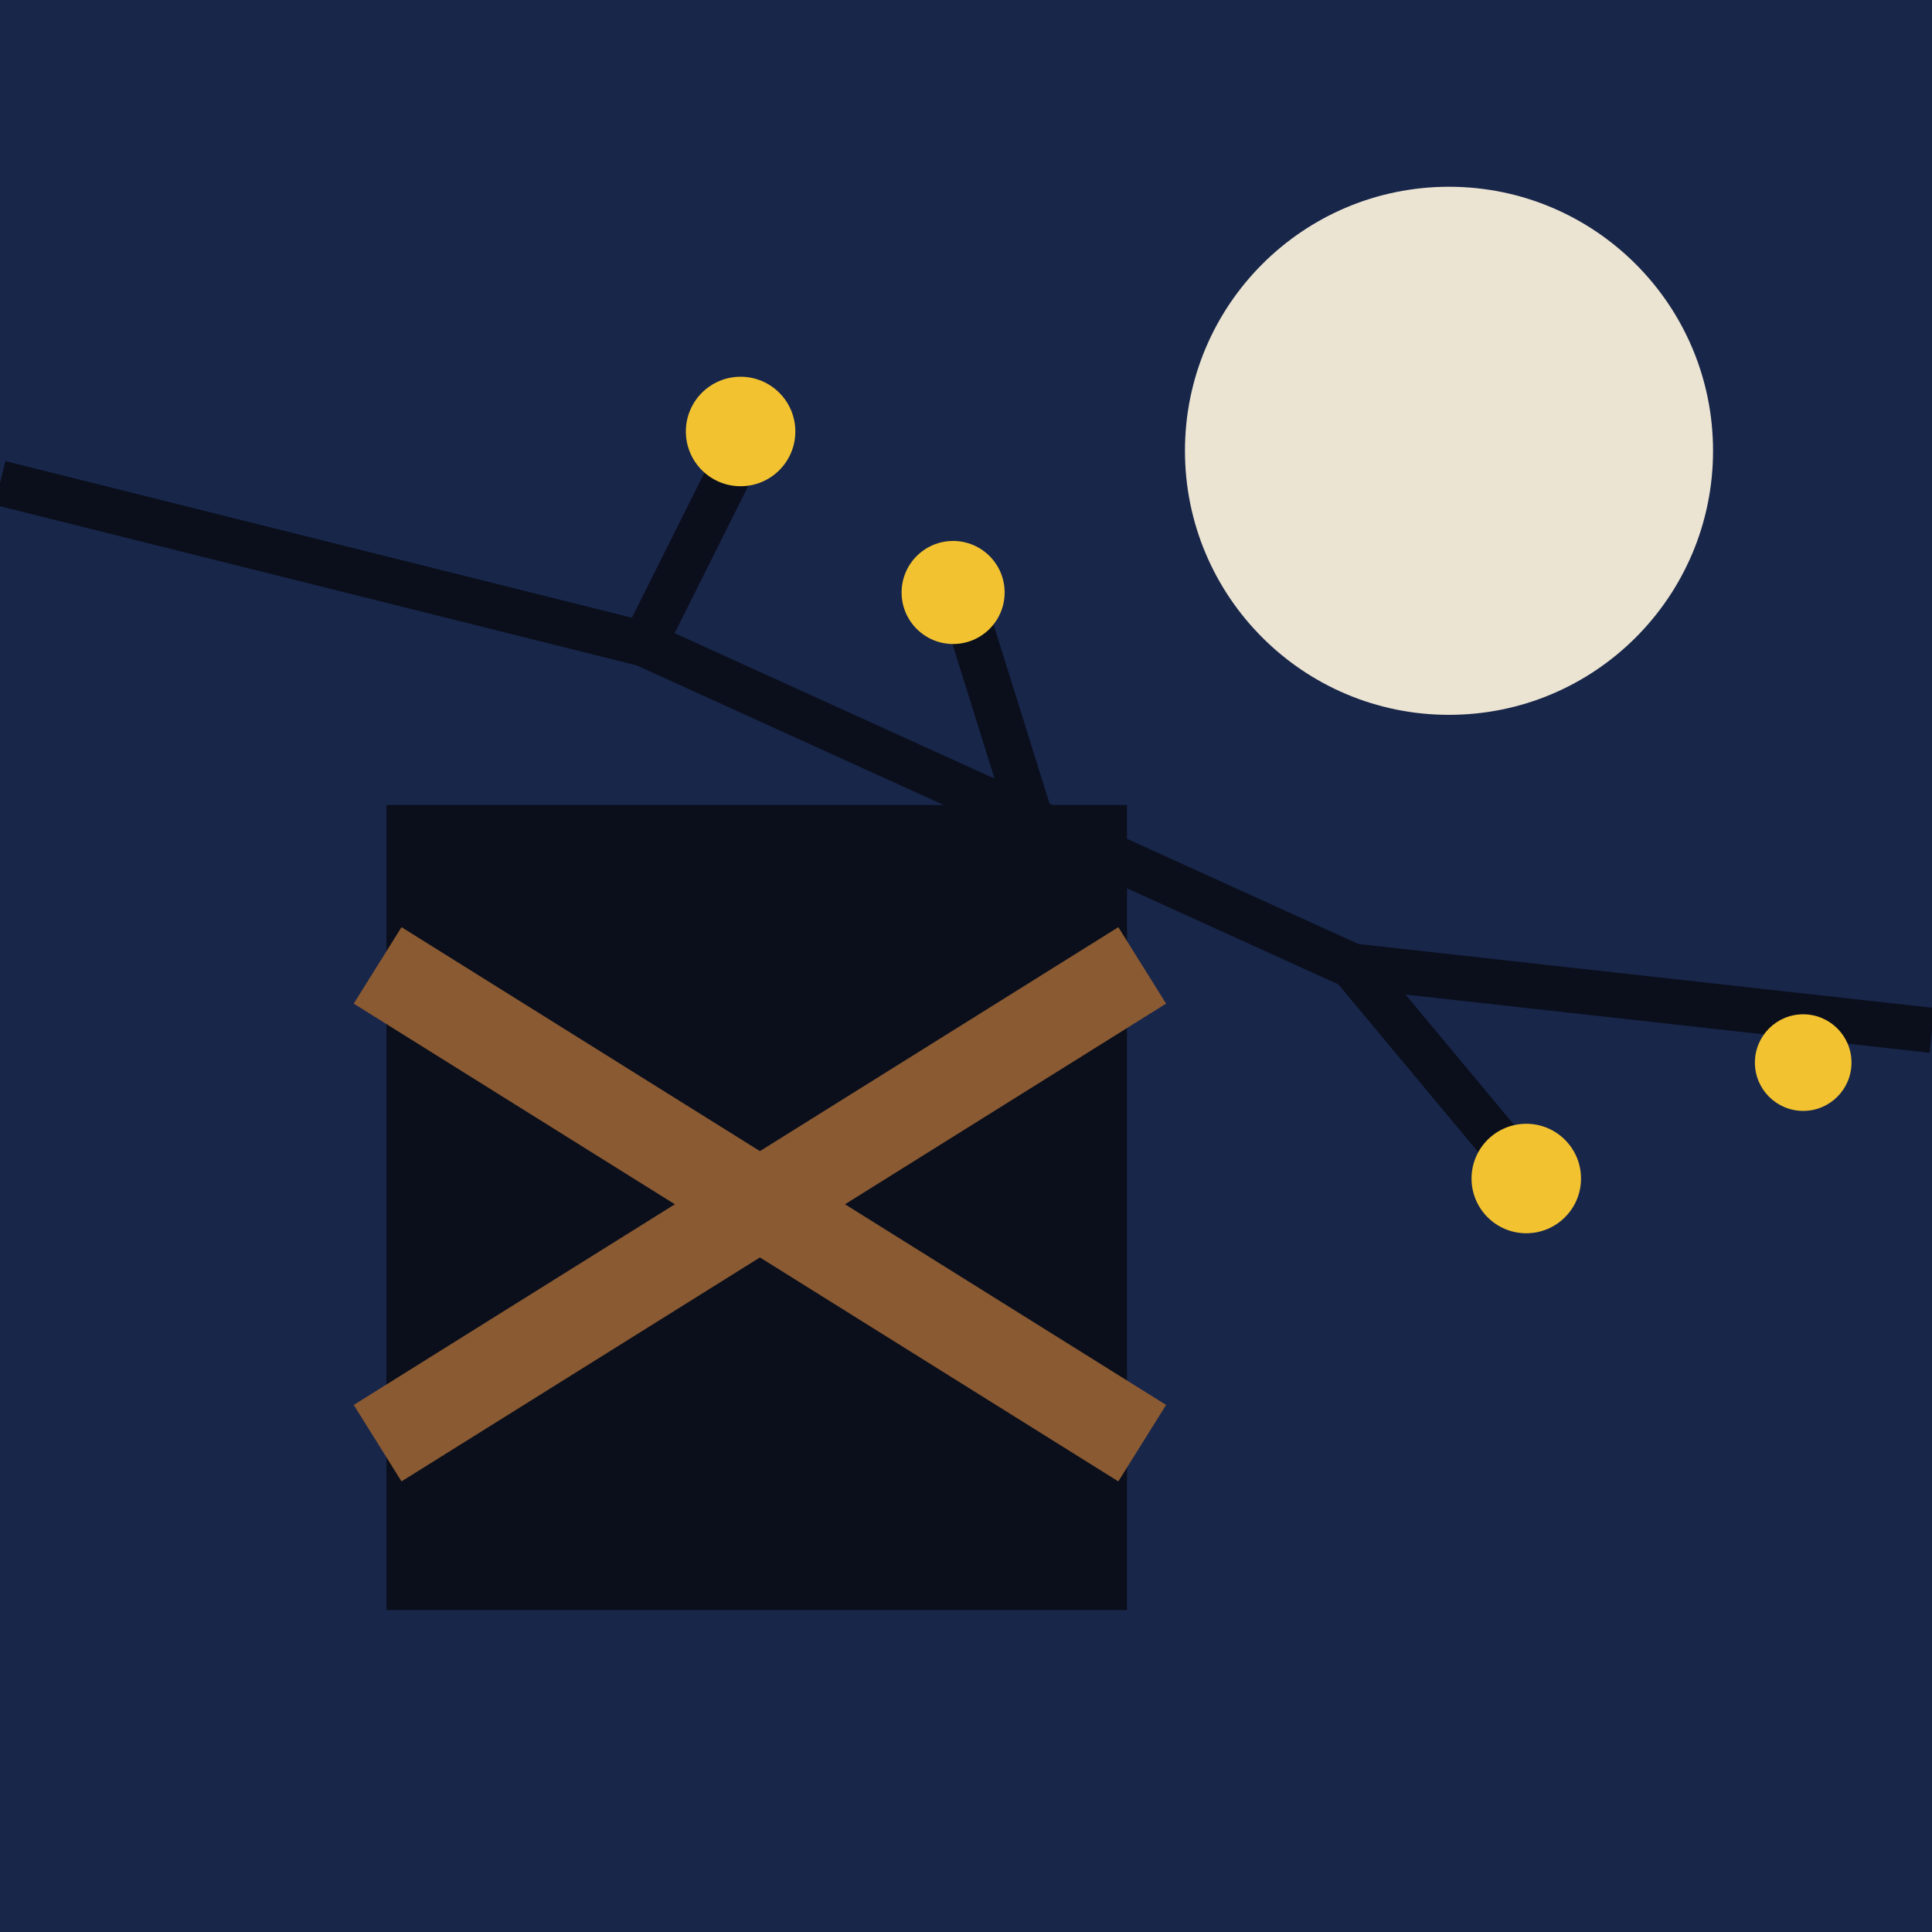
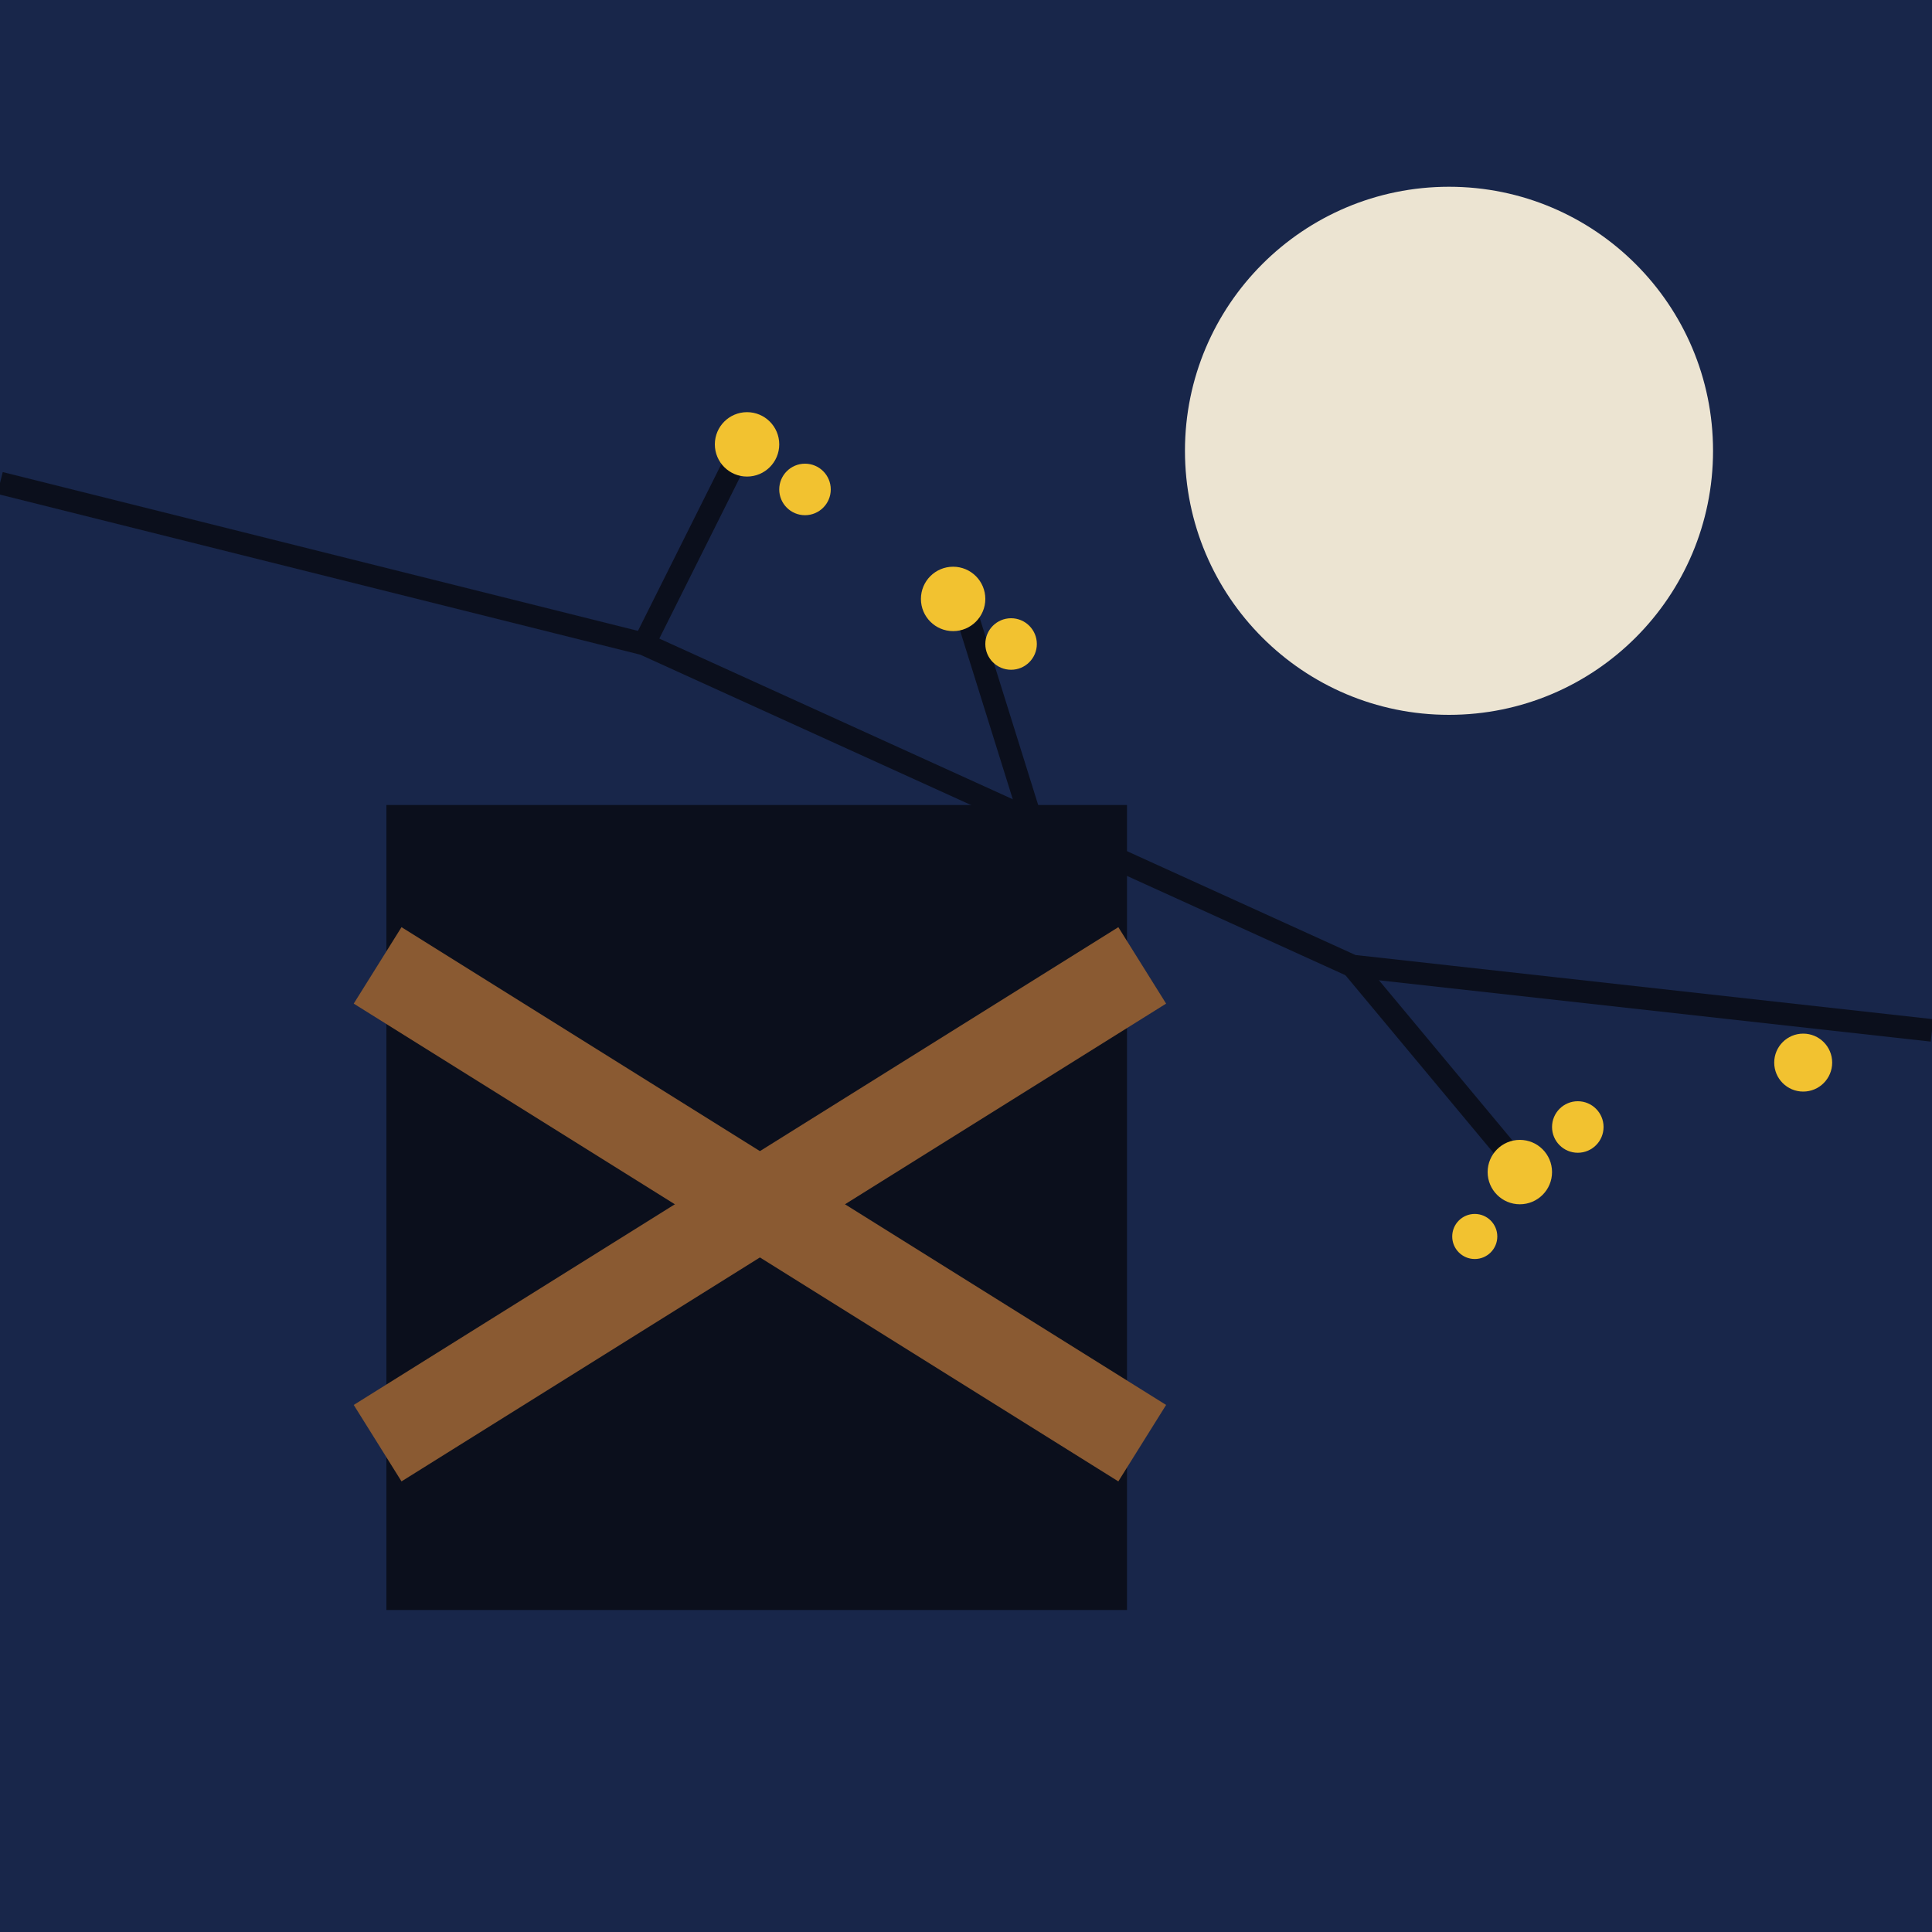
<svg xmlns="http://www.w3.org/2000/svg" viewBox="0 0 600 600">
  <rect width="600" height="600" fill="#18264a" />
  <circle cx="450" cy="140" r="82" fill="#ece4d2" />
  <rect x="120" y="250" width="230" height="250" fill="#0b0f1c" />
  <rect x="96" y="360" width="280" height="28" fill="#8a5a32" transform="rotate(32 236 374)" />
  <rect x="96" y="360" width="280" height="28" fill="#8a5a32" transform="rotate(-32 236 374)" />
-   <g stroke="#0b0f1c" stroke-width="14" fill="none">
+   <g stroke="#0b0f1c" stroke-width="7" fill="none">
    <polyline points="0,150 200,200 420,300 600,320" />
    <line x1="200" y1="200" x2="230" y2="140" />
    <line x1="320" y1="254" x2="300" y2="190" />
    <line x1="420" y1="300" x2="470" y2="360" />
  </g>
  <g fill="#f2c230">
-     <circle cx="230" cy="134" r="17" />
-     <circle cx="296" cy="184" r="16" />
-     <circle cx="474" cy="366" r="17" />
-     <circle cx="560" cy="330" r="15" />
+     <circle cx="232" cy="138" r="10" />
+     <circle cx="250" cy="152" r="8" />
+     <circle cx="296" cy="186" r="10" />
+     <circle cx="314" cy="200" r="8" />
+     <circle cx="472" cy="364" r="10" />
+     <circle cx="490" cy="350" r="8" />
+     <circle cx="458" cy="384" r="7" />
+     <circle cx="560" cy="330" r="9" />
  </g>
</svg>
